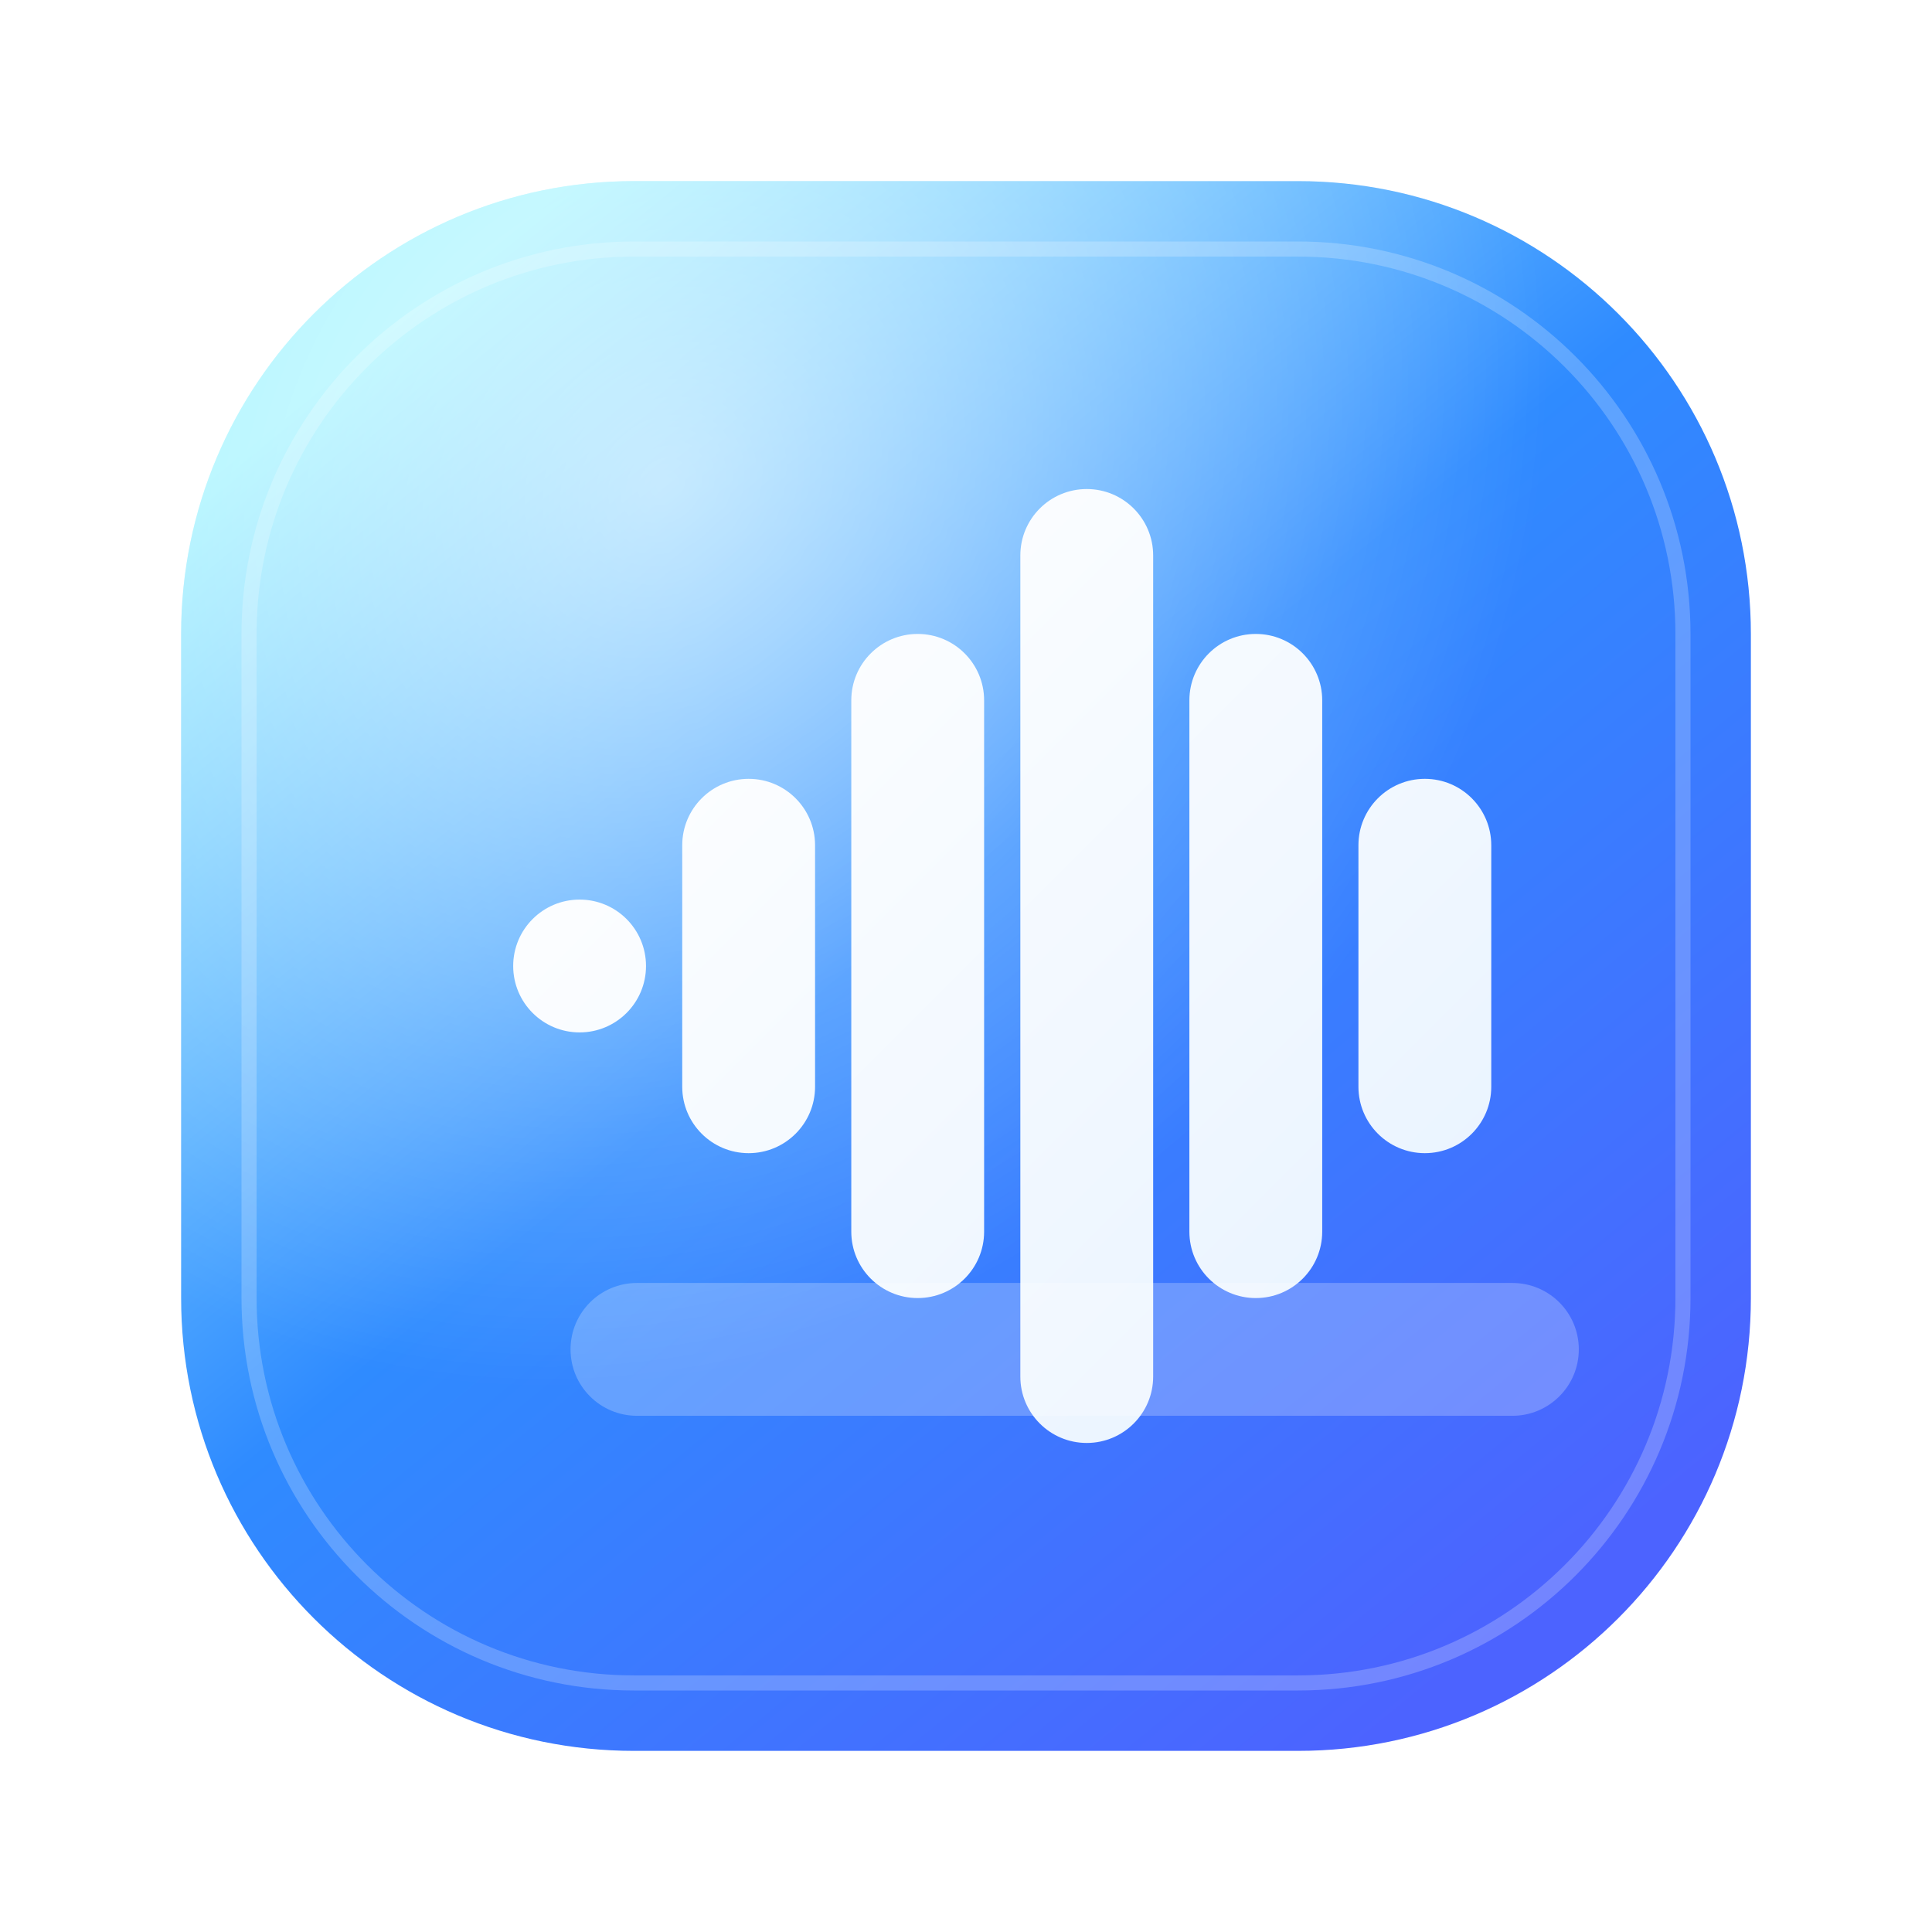
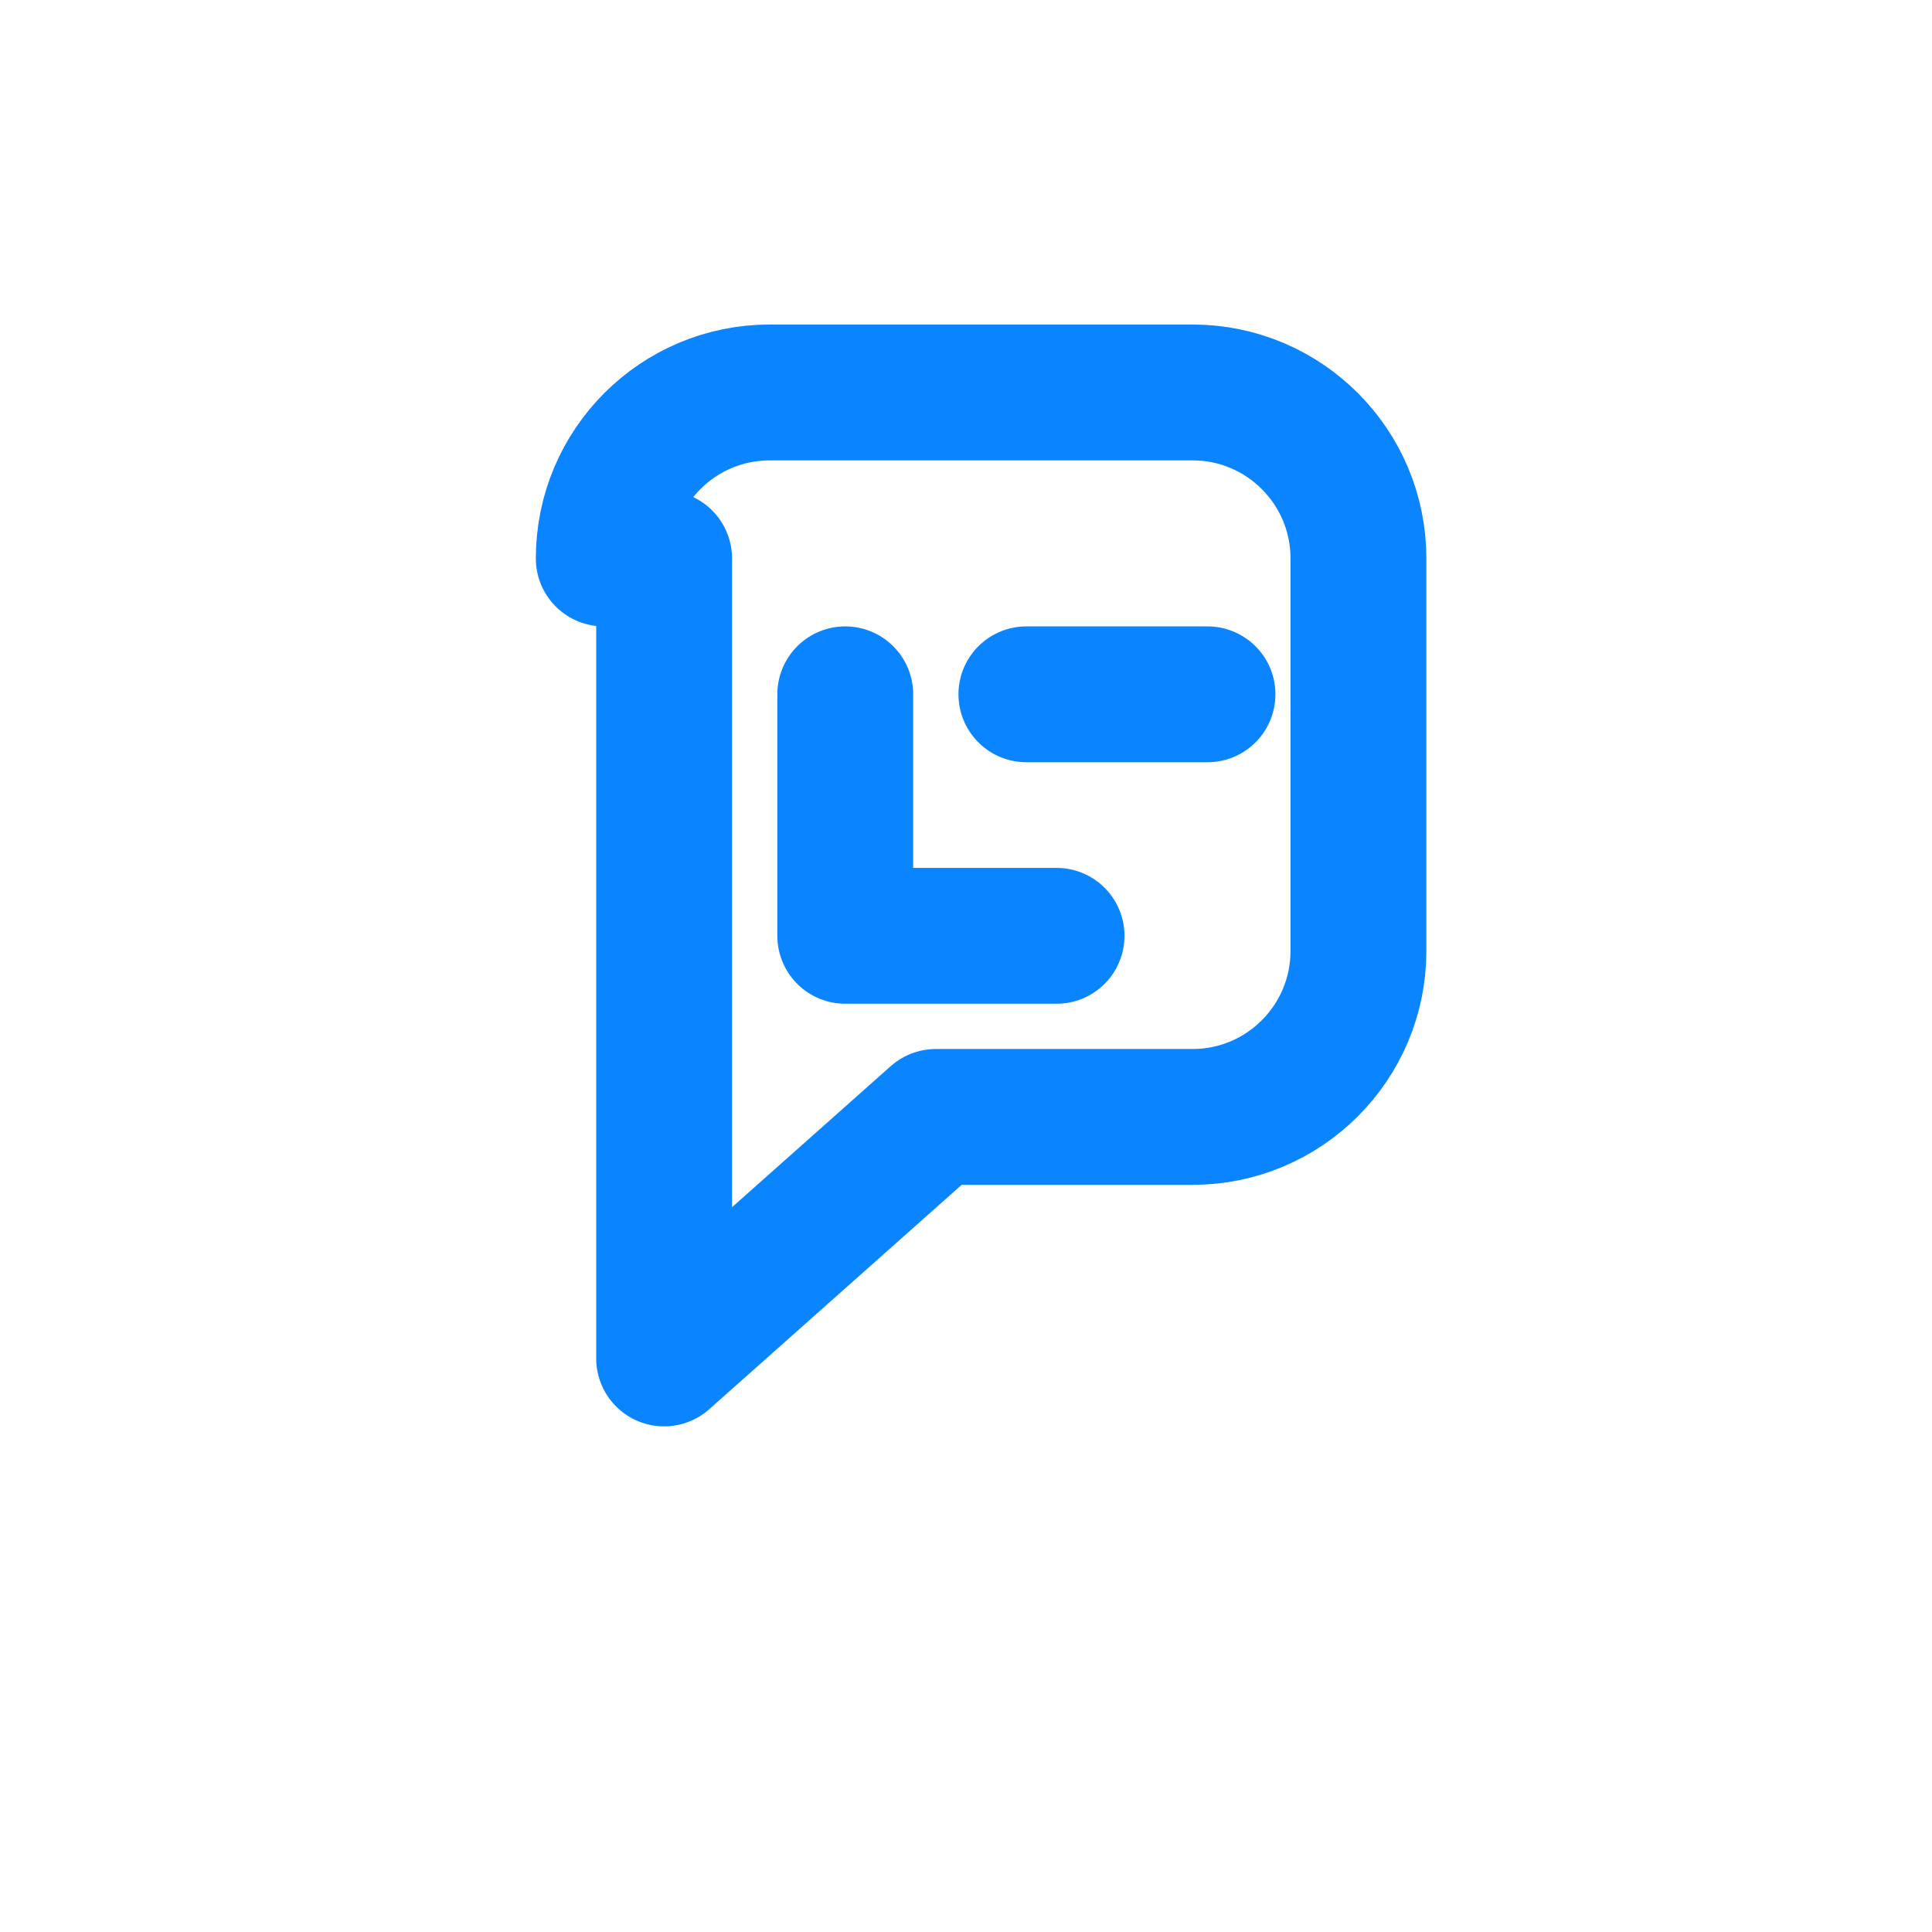
<svg xmlns="http://www.w3.org/2000/svg" width="64" height="64" viewBox="0 0 64 64" fill="none">
-   <defs>
-     <linearGradient id="bg" x1="14" y1="10" x2="50" y2="54" gradientUnits="userSpaceOnUse">
-       <stop stop-color="#A3F4FF" />
-       <stop offset="0.46" stop-color="#2F8BFF" />
-       <stop offset="1" stop-color="#4C63FF" />
-     </linearGradient>
-     <radialGradient id="glow" cx="0" cy="0" r="1" gradientUnits="userSpaceOnUse" gradientTransform="translate(22 16) rotate(41.112) scale(27.6 31.9)">
-       <stop stop-color="white" stop-opacity="0.58" />
-       <stop offset="1" stop-color="white" stop-opacity="0" />
-     </radialGradient>
-     <linearGradient id="wave" x1="20" y1="20" x2="44" y2="44" gradientUnits="userSpaceOnUse">
-       <stop stop-color="white" />
-       <stop offset="1" stop-color="#EAF4FF" />
-     </linearGradient>
-   </defs>
-   <rect x="6" y="6" width="52" height="52" rx="15" fill="url(#bg)" />
-   <rect x="6" y="6" width="52" height="52" rx="15" fill="url(#glow)" />
-   <rect x="8.25" y="8.25" width="47.5" height="47.5" rx="12.75" stroke="rgba(255,255,255,0.22)" stroke-width="0.5" />
-   <path d="M17 32C17 30.785 17.985 29.8 19.2 29.8C20.415 29.8 21.4 30.785 21.4 32V32C21.4 33.215 20.415 34.2 19.2 34.2C17.985 34.2 17 33.215 17 32V32Z" fill="url(#wave)" />
-   <path d="M22.6 28C22.6 26.785 23.585 25.8 24.8 25.8C26.015 25.8 27 26.785 27 28V36C27 37.215 26.015 38.2 24.8 38.2C23.585 38.2 22.6 37.215 22.6 36V28Z" fill="url(#wave)" />
-   <path d="M28.2 23.2C28.2 21.985 29.185 21 30.4 21C31.615 21 32.6 21.985 32.6 23.2V40.8C32.6 42.015 31.615 43 30.4 43C29.185 43 28.2 42.015 28.2 40.8V23.2Z" fill="url(#wave)" />
-   <path d="M33.8 18.4C33.8 17.185 34.785 16.2 36 16.2C37.215 16.2 38.2 17.185 38.2 18.4V45.6C38.2 46.815 37.215 47.8 36 47.8C34.785 47.8 33.8 46.815 33.8 45.6V18.4Z" fill="url(#wave)" />
-   <path d="M39.4 23.2C39.4 21.985 40.385 21 41.6 21C42.815 21 43.8 21.985 43.8 23.2V40.8C43.8 42.015 42.815 43 41.6 43C40.385 43 39.4 42.015 39.4 40.8V23.2Z" fill="url(#wave)" />
-   <path d="M45 28C45 26.785 45.985 25.8 47.2 25.8C48.415 25.8 49.4 26.785 49.4 28V36C49.4 37.215 48.415 38.2 47.2 38.2C45.985 38.2 45 37.215 45 36V28Z" fill="url(#wave)" />
-   <path d="M18.9 44.7C18.9 43.485 19.885 42.5 21.1 42.5H50.1C51.315 42.5 52.3 43.485 52.3 44.7C52.3 45.915 51.315 46.9 50.1 46.9H21.1C19.885 46.9 18.9 45.915 18.9 44.7Z" fill="rgba(255,255,255,0.24)" />
+   <path d="M20 18.5C20 15.462 22.462 13 25.5 13H39.5C42.538 13 45 15.462 45 18.5V31.5C45 34.538 42.538 37 39.5 37H31L22 45V18.5Z" stroke="#0A84FF" stroke-width="4.5" stroke-linecap="round" stroke-linejoin="round" />
+   <path d="M28 23V31H35" stroke="#0A84FF" stroke-width="4.5" stroke-linecap="round" stroke-linejoin="round" />
+   <path d="M34 23H40" stroke="#0A84FF" stroke-width="4.5" stroke-linecap="round" />
</svg>
